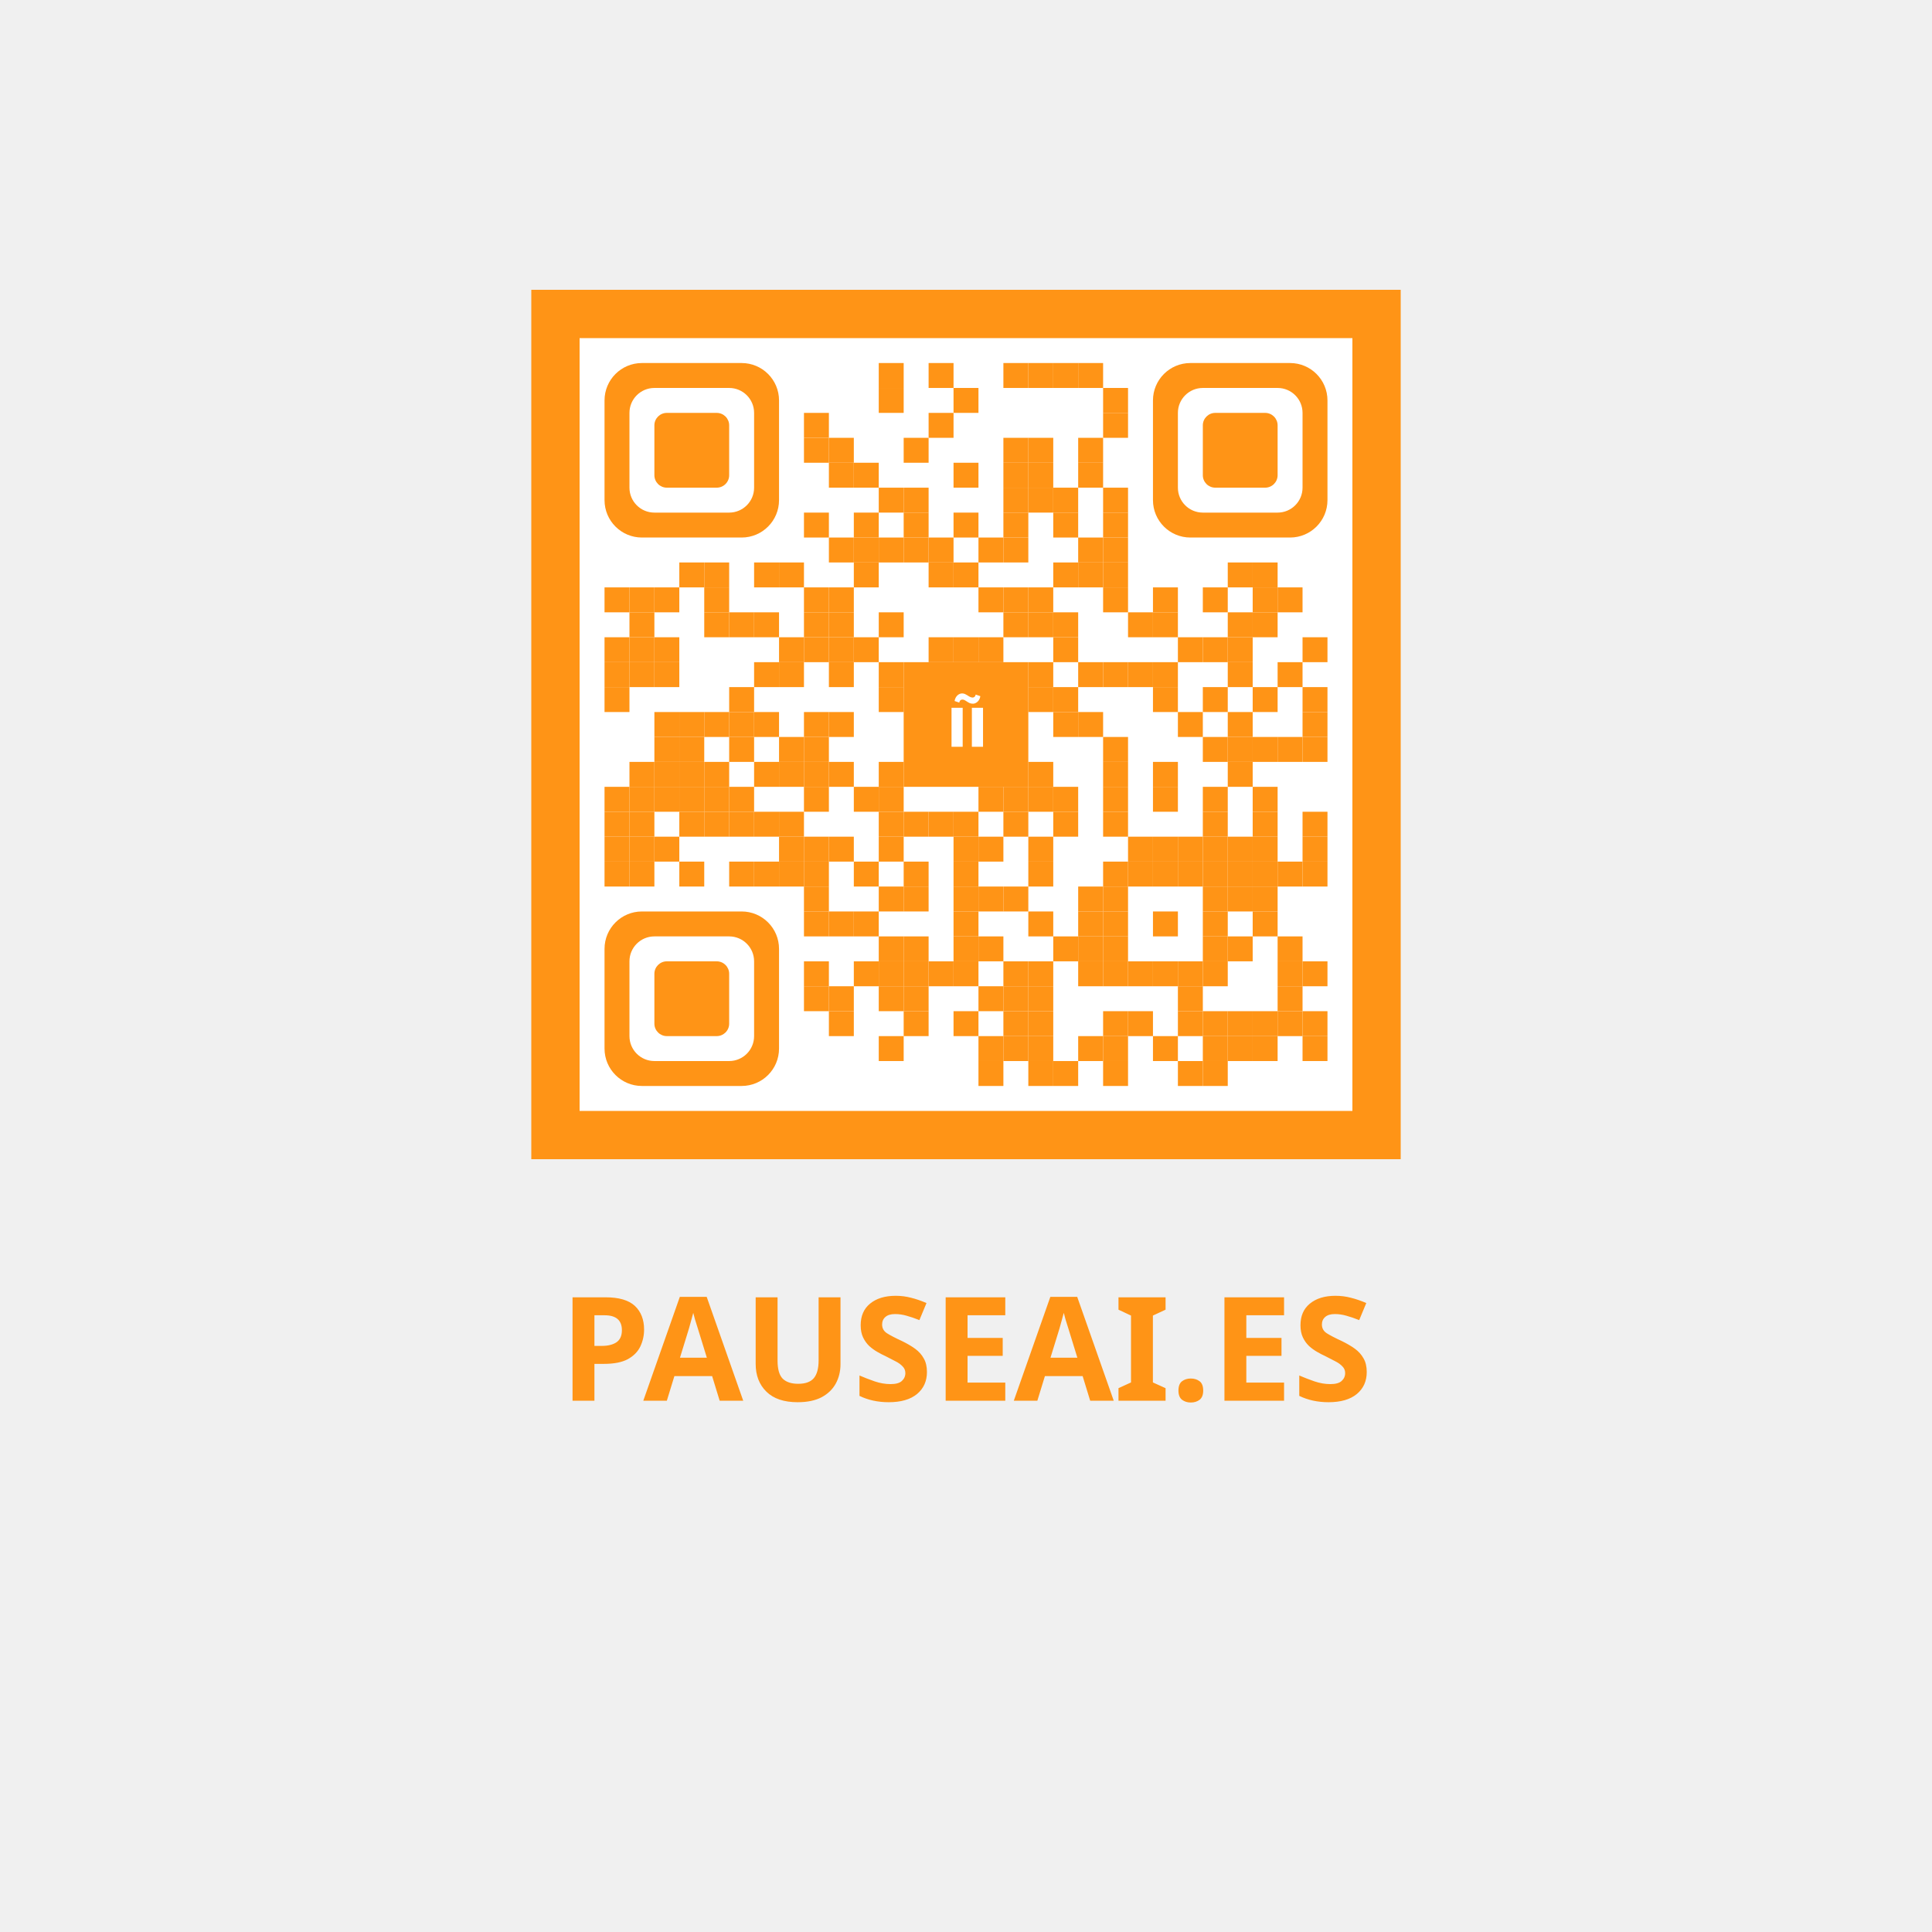
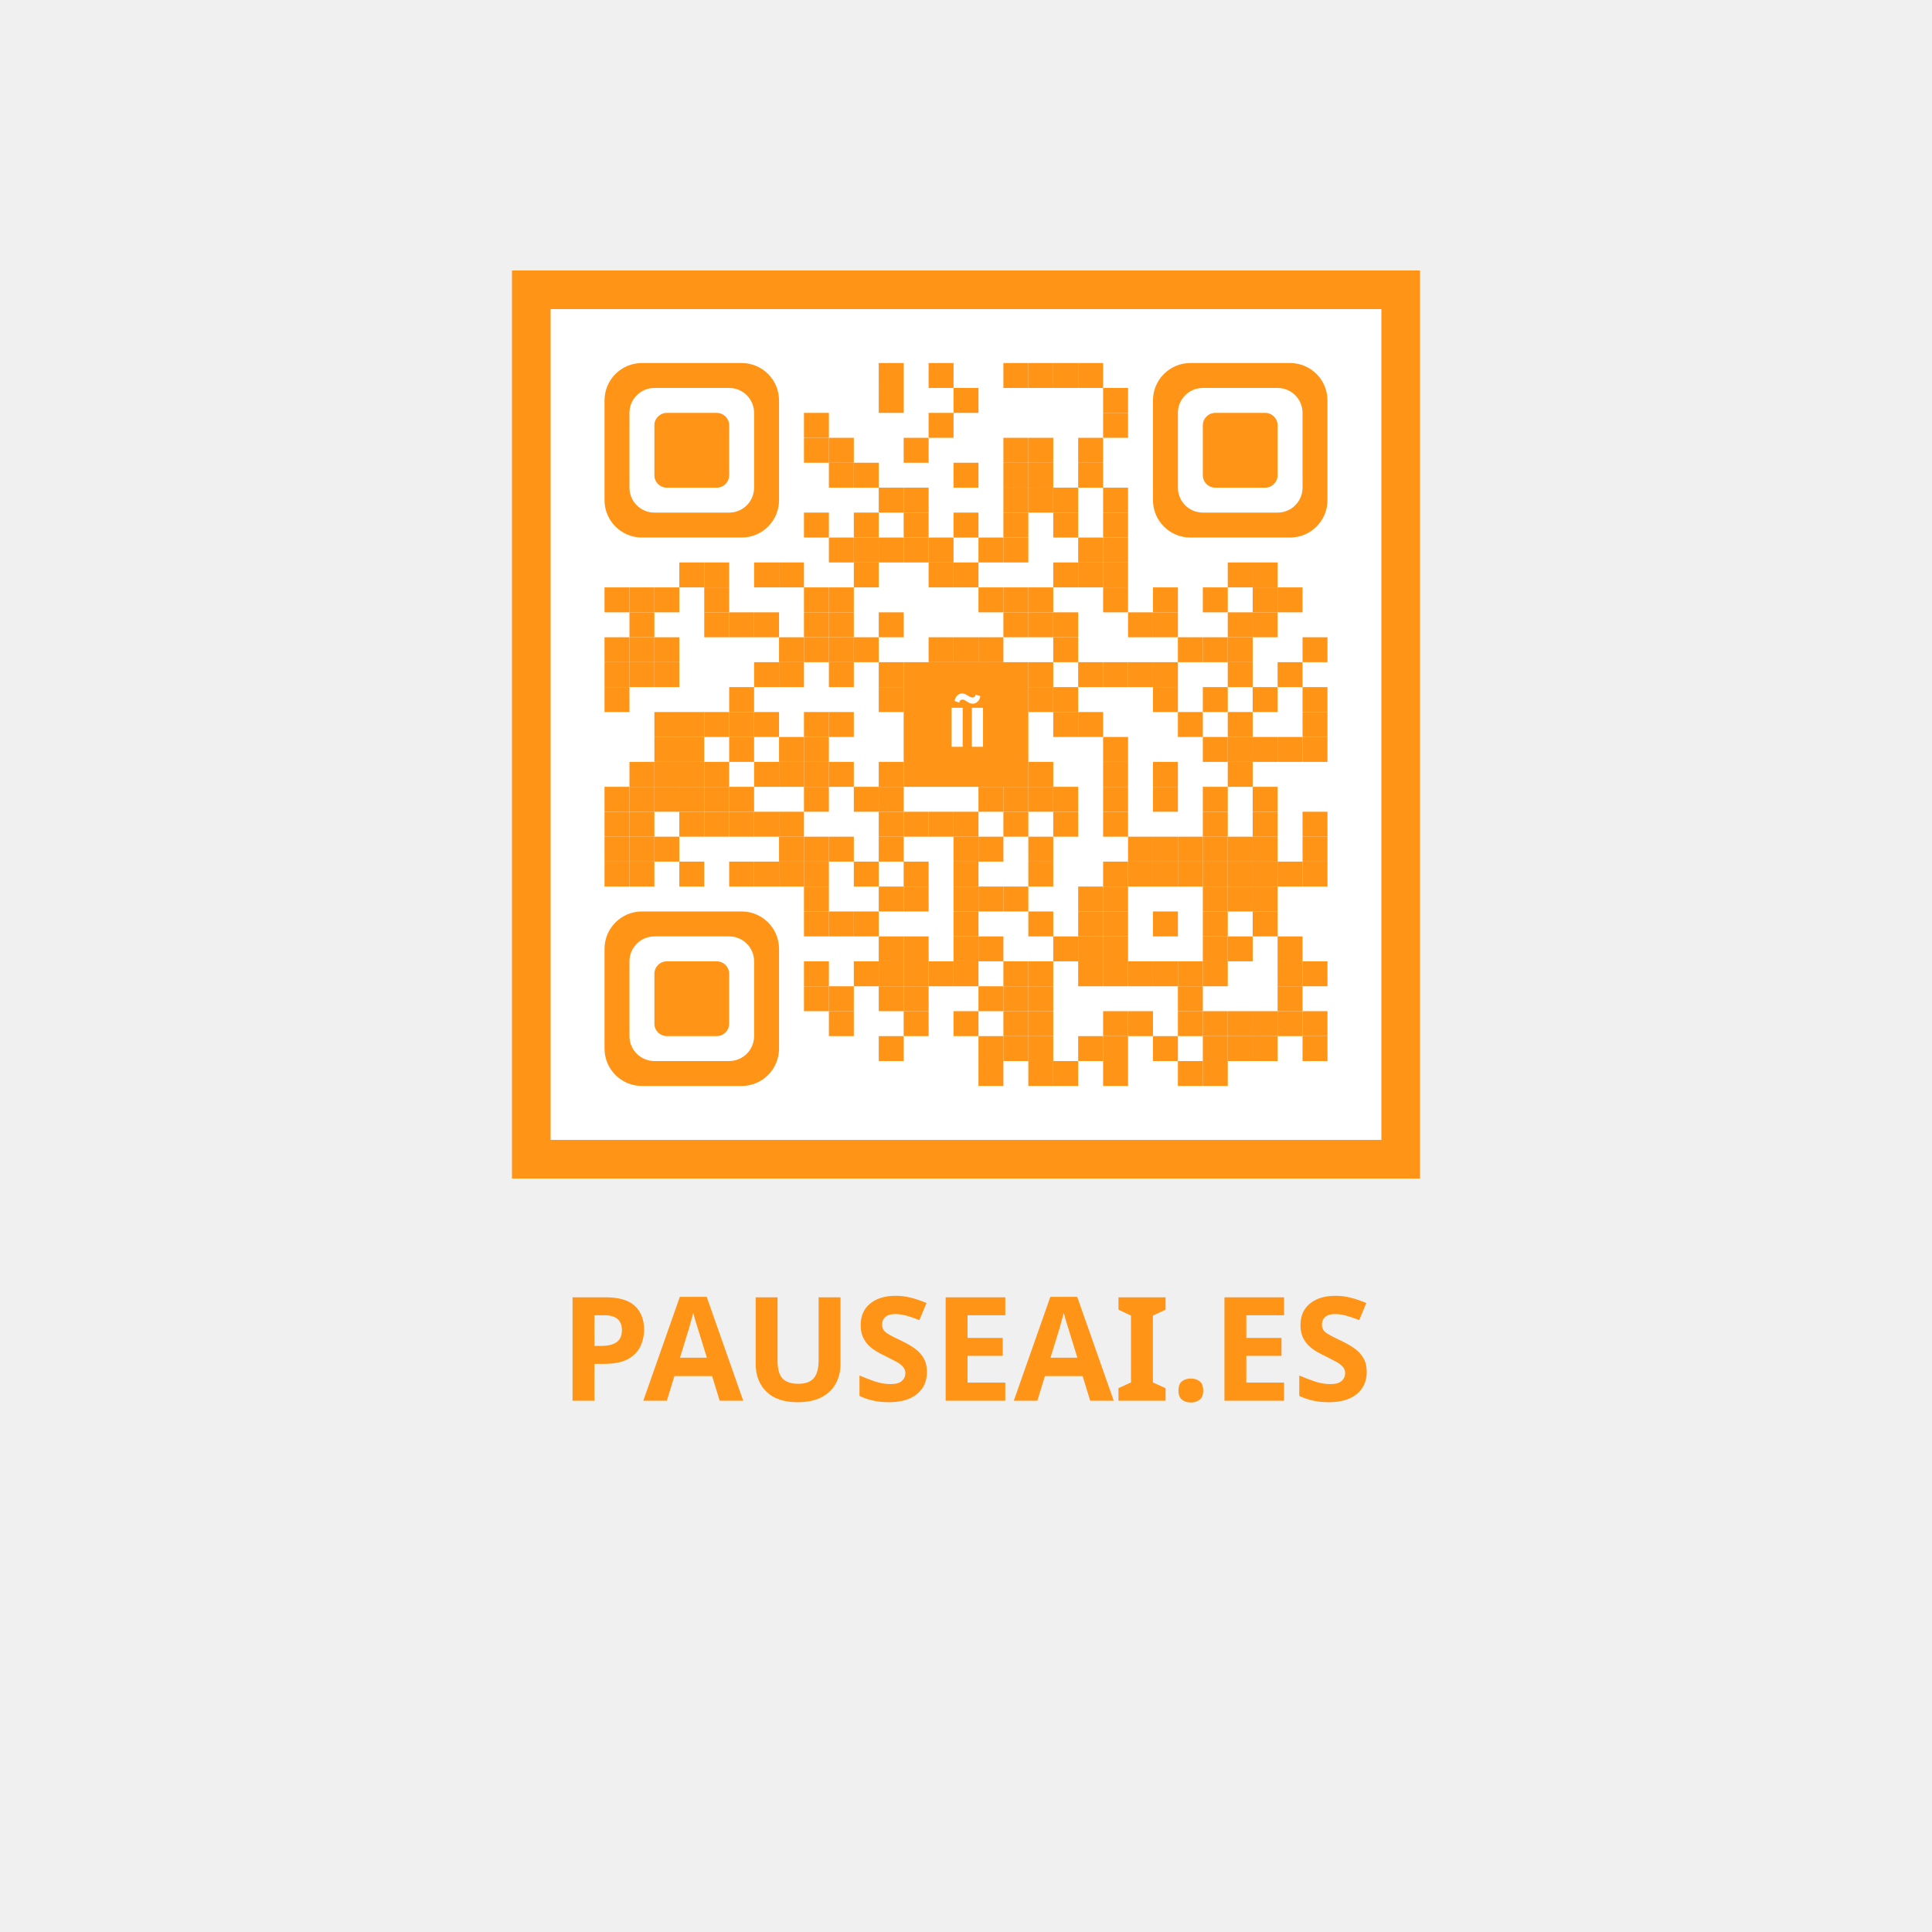
<svg xmlns="http://www.w3.org/2000/svg" viewBox="0 0 200 200" width="200mm" height="200mm" role="img" aria-label="QR a pauseai.es">
-   <rect x="55" y="30" width="90" height="90" fill="#FF9416" />
+   <rect x="55" y="30" width="90" height="90" fill="#FFFFFF" stroke="#FF9416" stroke-width="4" />
  <svg id="qr" x="60" y="35" width="80" height="80" viewBox="-1 -1 31 31">
    <rect x="-1" y="-1" width="31" height="31" fill="#FFFFFF" />
    <g fill="#FF9416">
      <rect x="11" y="0" width="1" height="1" />
      <rect x="13" y="0" width="1" height="1" />
      <rect x="16" y="0" width="1" height="1" />
      <rect x="17" y="0" width="1" height="1" />
      <rect x="18" y="0" width="1" height="1" />
      <rect x="19" y="0" width="1" height="1" />
      <rect x="11" y="1" width="1" height="1" />
      <rect x="14" y="1" width="1" height="1" />
      <rect x="20" y="1" width="1" height="1" />
      <rect x="8" y="2" width="1" height="1" />
      <rect x="13" y="2" width="1" height="1" />
      <rect x="20" y="2" width="1" height="1" />
      <rect x="8" y="3" width="1" height="1" />
      <rect x="9" y="3" width="1" height="1" />
      <rect x="12" y="3" width="1" height="1" />
      <rect x="16" y="3" width="1" height="1" />
      <rect x="17" y="3" width="1" height="1" />
      <rect x="19" y="3" width="1" height="1" />
      <rect x="9" y="4" width="1" height="1" />
      <rect x="10" y="4" width="1" height="1" />
      <rect x="14" y="4" width="1" height="1" />
      <rect x="16" y="4" width="1" height="1" />
      <rect x="17" y="4" width="1" height="1" />
      <rect x="19" y="4" width="1" height="1" />
      <rect x="11" y="5" width="1" height="1" />
      <rect x="12" y="5" width="1" height="1" />
      <rect x="16" y="5" width="1" height="1" />
      <rect x="17" y="5" width="1" height="1" />
      <rect x="18" y="5" width="1" height="1" />
      <rect x="20" y="5" width="1" height="1" />
      <rect x="8" y="6" width="1" height="1" />
      <rect x="10" y="6" width="1" height="1" />
      <rect x="12" y="6" width="1" height="1" />
      <rect x="14" y="6" width="1" height="1" />
      <rect x="16" y="6" width="1" height="1" />
      <rect x="18" y="6" width="1" height="1" />
      <rect x="20" y="6" width="1" height="1" />
      <rect x="9" y="7" width="1" height="1" />
      <rect x="10" y="7" width="1" height="1" />
      <rect x="11" y="7" width="1" height="1" />
      <rect x="12" y="7" width="1" height="1" />
      <rect x="13" y="7" width="1" height="1" />
      <rect x="15" y="7" width="1" height="1" />
      <rect x="16" y="7" width="1" height="1" />
      <rect x="19" y="7" width="1" height="1" />
      <rect x="20" y="7" width="1" height="1" />
      <rect x="3" y="8" width="1" height="1" />
      <rect x="4" y="8" width="1" height="1" />
      <rect x="6" y="8" width="1" height="1" />
      <rect x="7" y="8" width="1" height="1" />
      <rect x="10" y="8" width="1" height="1" />
      <rect x="13" y="8" width="1" height="1" />
      <rect x="14" y="8" width="1" height="1" />
      <rect x="18" y="8" width="1" height="1" />
      <rect x="19" y="8" width="1" height="1" />
      <rect x="20" y="8" width="1" height="1" />
      <rect x="25" y="8" width="1" height="1" />
      <rect x="26" y="8" width="1" height="1" />
      <rect x="0" y="9" width="1" height="1" />
      <rect x="1" y="9" width="1" height="1" />
      <rect x="2" y="9" width="1" height="1" />
      <rect x="4" y="9" width="1" height="1" />
      <rect x="8" y="9" width="1" height="1" />
      <rect x="9" y="9" width="1" height="1" />
      <rect x="15" y="9" width="1" height="1" />
      <rect x="16" y="9" width="1" height="1" />
      <rect x="17" y="9" width="1" height="1" />
      <rect x="20" y="9" width="1" height="1" />
      <rect x="22" y="9" width="1" height="1" />
      <rect x="24" y="9" width="1" height="1" />
      <rect x="26" y="9" width="1" height="1" />
      <rect x="27" y="9" width="1" height="1" />
      <rect x="1" y="10" width="1" height="1" />
      <rect x="4" y="10" width="1" height="1" />
      <rect x="5" y="10" width="1" height="1" />
      <rect x="6" y="10" width="1" height="1" />
      <rect x="8" y="10" width="1" height="1" />
      <rect x="9" y="10" width="1" height="1" />
      <rect x="11" y="10" width="1" height="1" />
      <rect x="16" y="10" width="1" height="1" />
      <rect x="17" y="10" width="1" height="1" />
      <rect x="18" y="10" width="1" height="1" />
      <rect x="21" y="10" width="1" height="1" />
      <rect x="22" y="10" width="1" height="1" />
      <rect x="25" y="10" width="1" height="1" />
      <rect x="26" y="10" width="1" height="1" />
      <rect x="0" y="11" width="1" height="1" />
      <rect x="1" y="11" width="1" height="1" />
      <rect x="2" y="11" width="1" height="1" />
      <rect x="7" y="11" width="1" height="1" />
      <rect x="8" y="11" width="1" height="1" />
      <rect x="9" y="11" width="1" height="1" />
      <rect x="10" y="11" width="1" height="1" />
      <rect x="13" y="11" width="1" height="1" />
      <rect x="14" y="11" width="1" height="1" />
      <rect x="15" y="11" width="1" height="1" />
      <rect x="18" y="11" width="1" height="1" />
      <rect x="23" y="11" width="1" height="1" />
      <rect x="24" y="11" width="1" height="1" />
      <rect x="25" y="11" width="1" height="1" />
      <rect x="28" y="11" width="1" height="1" />
      <rect x="0" y="12" width="1" height="1" />
      <rect x="1" y="12" width="1" height="1" />
      <rect x="2" y="12" width="1" height="1" />
      <rect x="6" y="12" width="1" height="1" />
      <rect x="7" y="12" width="1" height="1" />
      <rect x="9" y="12" width="1" height="1" />
      <rect x="11" y="12" width="1" height="1" />
      <rect x="17" y="12" width="1" height="1" />
      <rect x="19" y="12" width="1" height="1" />
      <rect x="20" y="12" width="1" height="1" />
      <rect x="21" y="12" width="1" height="1" />
      <rect x="22" y="12" width="1" height="1" />
      <rect x="25" y="12" width="1" height="1" />
      <rect x="27" y="12" width="1" height="1" />
      <rect x="0" y="13" width="1" height="1" />
      <rect x="5" y="13" width="1" height="1" />
      <rect x="11" y="13" width="1" height="1" />
      <rect x="17" y="13" width="1" height="1" />
      <rect x="18" y="13" width="1" height="1" />
      <rect x="22" y="13" width="1" height="1" />
      <rect x="24" y="13" width="1" height="1" />
      <rect x="26" y="13" width="1" height="1" />
      <rect x="28" y="13" width="1" height="1" />
      <rect x="2" y="14" width="1" height="1" />
      <rect x="3" y="14" width="1" height="1" />
      <rect x="4" y="14" width="1" height="1" />
      <rect x="5" y="14" width="1" height="1" />
      <rect x="6" y="14" width="1" height="1" />
      <rect x="8" y="14" width="1" height="1" />
      <rect x="9" y="14" width="1" height="1" />
      <rect x="18" y="14" width="1" height="1" />
      <rect x="19" y="14" width="1" height="1" />
      <rect x="23" y="14" width="1" height="1" />
      <rect x="25" y="14" width="1" height="1" />
      <rect x="28" y="14" width="1" height="1" />
      <rect x="2" y="15" width="1" height="1" />
      <rect x="3" y="15" width="1" height="1" />
      <rect x="5" y="15" width="1" height="1" />
      <rect x="7" y="15" width="1" height="1" />
      <rect x="8" y="15" width="1" height="1" />
      <rect x="20" y="15" width="1" height="1" />
      <rect x="24" y="15" width="1" height="1" />
      <rect x="25" y="15" width="1" height="1" />
      <rect x="26" y="15" width="1" height="1" />
      <rect x="27" y="15" width="1" height="1" />
      <rect x="28" y="15" width="1" height="1" />
      <rect x="1" y="16" width="1" height="1" />
      <rect x="2" y="16" width="1" height="1" />
      <rect x="3" y="16" width="1" height="1" />
      <rect x="4" y="16" width="1" height="1" />
      <rect x="6" y="16" width="1" height="1" />
      <rect x="7" y="16" width="1" height="1" />
      <rect x="8" y="16" width="1" height="1" />
      <rect x="9" y="16" width="1" height="1" />
      <rect x="11" y="16" width="1" height="1" />
      <rect x="17" y="16" width="1" height="1" />
      <rect x="20" y="16" width="1" height="1" />
      <rect x="22" y="16" width="1" height="1" />
      <rect x="25" y="16" width="1" height="1" />
      <rect x="0" y="17" width="1" height="1" />
      <rect x="1" y="17" width="1" height="1" />
      <rect x="2" y="17" width="1" height="1" />
      <rect x="3" y="17" width="1" height="1" />
      <rect x="4" y="17" width="1" height="1" />
      <rect x="5" y="17" width="1" height="1" />
      <rect x="8" y="17" width="1" height="1" />
      <rect x="10" y="17" width="1" height="1" />
      <rect x="11" y="17" width="1" height="1" />
      <rect x="15" y="17" width="1" height="1" />
      <rect x="16" y="17" width="1" height="1" />
      <rect x="17" y="17" width="1" height="1" />
      <rect x="18" y="17" width="1" height="1" />
      <rect x="20" y="17" width="1" height="1" />
      <rect x="22" y="17" width="1" height="1" />
      <rect x="24" y="17" width="1" height="1" />
      <rect x="26" y="17" width="1" height="1" />
      <rect x="0" y="18" width="1" height="1" />
      <rect x="1" y="18" width="1" height="1" />
      <rect x="3" y="18" width="1" height="1" />
      <rect x="4" y="18" width="1" height="1" />
      <rect x="5" y="18" width="1" height="1" />
      <rect x="6" y="18" width="1" height="1" />
      <rect x="7" y="18" width="1" height="1" />
      <rect x="11" y="18" width="1" height="1" />
      <rect x="12" y="18" width="1" height="1" />
      <rect x="13" y="18" width="1" height="1" />
      <rect x="14" y="18" width="1" height="1" />
      <rect x="16" y="18" width="1" height="1" />
      <rect x="18" y="18" width="1" height="1" />
      <rect x="20" y="18" width="1" height="1" />
      <rect x="24" y="18" width="1" height="1" />
      <rect x="26" y="18" width="1" height="1" />
      <rect x="28" y="18" width="1" height="1" />
      <rect x="0" y="19" width="1" height="1" />
      <rect x="1" y="19" width="1" height="1" />
      <rect x="2" y="19" width="1" height="1" />
      <rect x="7" y="19" width="1" height="1" />
      <rect x="8" y="19" width="1" height="1" />
      <rect x="9" y="19" width="1" height="1" />
      <rect x="11" y="19" width="1" height="1" />
      <rect x="14" y="19" width="1" height="1" />
      <rect x="15" y="19" width="1" height="1" />
      <rect x="17" y="19" width="1" height="1" />
      <rect x="21" y="19" width="1" height="1" />
      <rect x="22" y="19" width="1" height="1" />
      <rect x="23" y="19" width="1" height="1" />
      <rect x="24" y="19" width="1" height="1" />
      <rect x="25" y="19" width="1" height="1" />
      <rect x="26" y="19" width="1" height="1" />
      <rect x="28" y="19" width="1" height="1" />
      <rect x="0" y="20" width="1" height="1" />
      <rect x="1" y="20" width="1" height="1" />
      <rect x="3" y="20" width="1" height="1" />
      <rect x="5" y="20" width="1" height="1" />
      <rect x="6" y="20" width="1" height="1" />
      <rect x="7" y="20" width="1" height="1" />
      <rect x="8" y="20" width="1" height="1" />
      <rect x="10" y="20" width="1" height="1" />
      <rect x="12" y="20" width="1" height="1" />
      <rect x="14" y="20" width="1" height="1" />
      <rect x="17" y="20" width="1" height="1" />
      <rect x="20" y="20" width="1" height="1" />
      <rect x="21" y="20" width="1" height="1" />
      <rect x="22" y="20" width="1" height="1" />
      <rect x="23" y="20" width="1" height="1" />
      <rect x="24" y="20" width="1" height="1" />
      <rect x="25" y="20" width="1" height="1" />
      <rect x="26" y="20" width="1" height="1" />
      <rect x="27" y="20" width="1" height="1" />
      <rect x="28" y="20" width="1" height="1" />
      <rect x="8" y="21" width="1" height="1" />
      <rect x="11" y="21" width="1" height="1" />
      <rect x="12" y="21" width="1" height="1" />
      <rect x="14" y="21" width="1" height="1" />
      <rect x="15" y="21" width="1" height="1" />
      <rect x="16" y="21" width="1" height="1" />
      <rect x="19" y="21" width="1" height="1" />
      <rect x="20" y="21" width="1" height="1" />
      <rect x="24" y="21" width="1" height="1" />
      <rect x="25" y="21" width="1" height="1" />
      <rect x="26" y="21" width="1" height="1" />
      <rect x="8" y="22" width="1" height="1" />
      <rect x="9" y="22" width="1" height="1" />
      <rect x="10" y="22" width="1" height="1" />
      <rect x="14" y="22" width="1" height="1" />
      <rect x="17" y="22" width="1" height="1" />
      <rect x="19" y="22" width="1" height="1" />
      <rect x="20" y="22" width="1" height="1" />
      <rect x="22" y="22" width="1" height="1" />
      <rect x="24" y="22" width="1" height="1" />
      <rect x="26" y="22" width="1" height="1" />
      <rect x="11" y="23" width="1" height="1" />
      <rect x="12" y="23" width="1" height="1" />
      <rect x="14" y="23" width="1" height="1" />
      <rect x="15" y="23" width="1" height="1" />
      <rect x="18" y="23" width="1" height="1" />
      <rect x="19" y="23" width="1" height="1" />
      <rect x="20" y="23" width="1" height="1" />
      <rect x="24" y="23" width="1" height="1" />
      <rect x="25" y="23" width="1" height="1" />
      <rect x="27" y="23" width="1" height="1" />
      <rect x="8" y="24" width="1" height="1" />
      <rect x="10" y="24" width="1" height="1" />
      <rect x="11" y="24" width="1" height="1" />
      <rect x="12" y="24" width="1" height="1" />
      <rect x="13" y="24" width="1" height="1" />
      <rect x="14" y="24" width="1" height="1" />
      <rect x="16" y="24" width="1" height="1" />
      <rect x="17" y="24" width="1" height="1" />
      <rect x="19" y="24" width="1" height="1" />
      <rect x="20" y="24" width="1" height="1" />
      <rect x="21" y="24" width="1" height="1" />
      <rect x="22" y="24" width="1" height="1" />
      <rect x="23" y="24" width="1" height="1" />
      <rect x="24" y="24" width="1" height="1" />
      <rect x="27" y="24" width="1" height="1" />
      <rect x="28" y="24" width="1" height="1" />
      <rect x="8" y="25" width="1" height="1" />
      <rect x="9" y="25" width="1" height="1" />
      <rect x="11" y="25" width="1" height="1" />
      <rect x="12" y="25" width="1" height="1" />
      <rect x="15" y="25" width="1" height="1" />
      <rect x="16" y="25" width="1" height="1" />
      <rect x="17" y="25" width="1" height="1" />
      <rect x="23" y="25" width="1" height="1" />
      <rect x="27" y="25" width="1" height="1" />
      <rect x="9" y="26" width="1" height="1" />
      <rect x="12" y="26" width="1" height="1" />
      <rect x="14" y="26" width="1" height="1" />
      <rect x="16" y="26" width="1" height="1" />
      <rect x="17" y="26" width="1" height="1" />
      <rect x="20" y="26" width="1" height="1" />
      <rect x="21" y="26" width="1" height="1" />
      <rect x="23" y="26" width="1" height="1" />
      <rect x="24" y="26" width="1" height="1" />
      <rect x="25" y="26" width="1" height="1" />
      <rect x="26" y="26" width="1" height="1" />
      <rect x="27" y="26" width="1" height="1" />
      <rect x="28" y="26" width="1" height="1" />
      <rect x="11" y="27" width="1" height="1" />
      <rect x="15" y="27" width="1" height="1" />
      <rect x="16" y="27" width="1" height="1" />
      <rect x="17" y="27" width="1" height="1" />
      <rect x="19" y="27" width="1" height="1" />
      <rect x="20" y="27" width="1" height="1" />
      <rect x="22" y="27" width="1" height="1" />
      <rect x="24" y="27" width="1" height="1" />
      <rect x="25" y="27" width="1" height="1" />
      <rect x="26" y="27" width="1" height="1" />
      <rect x="28" y="27" width="1" height="1" />
      <rect x="15" y="28" width="1" height="1" />
      <rect x="17" y="28" width="1" height="1" />
      <rect x="18" y="28" width="1" height="1" />
      <rect x="20" y="28" width="1" height="1" />
      <rect x="23" y="28" width="1" height="1" />
      <rect x="24" y="28" width="1" height="1" />
    </g>
    <g transform="translate(0 0)">
      <rect x="0" y="0" width="7" height="7" rx="1.5" fill="#FF9416" />
      <rect x="1" y="1" width="5" height="5" rx="1" fill="#FFFFFF" />
      <rect x="2" y="2" width="3" height="3" rx="0.5" fill="#FF9416" />
    </g>
    <g transform="translate(22 0)">
      <rect x="0" y="0" width="7" height="7" rx="1.5" fill="#FF9416" />
      <rect x="1" y="1" width="5" height="5" rx="1" fill="#FFFFFF" />
      <rect x="2" y="2" width="3" height="3" rx="0.5" fill="#FF9416" />
    </g>
    <g transform="translate(0 22)">
      <rect x="0" y="0" width="7" height="7" rx="1.5" fill="#FF9416" />
      <rect x="1" y="1" width="5" height="5" rx="1" fill="#FFFFFF" />
      <rect x="2" y="2" width="3" height="3" rx="0.5" fill="#FF9416" />
    </g>
    <rect x="12" y="12" width="5" height="5" fill="#FF9416" />
    <svg x="12.5" y="12.5" width="4" height="4" viewBox="0 0 905 929">
      <circle cx="452.5" cy="464.5" r="452.5" fill="#FF9416" />
      <path fill="#FFFFFF" d="M 542.42 186.22 A 0.32 0.31 -76.6 0 1 542.83 185.96 L 585.37 200.27 A 0.70 0.69 -77.1 0 1 585.84 201.03 C 581.81 230.98 563.22 258.02 533.94 267.94 C 523.52 271.47 512.87 271.20 501.97 269.39 Q 487.03 266.90 473.10 257.93 C 461.28 250.32 454.11 245.45 440.80 237.97 C 433.35 233.79 420.34 230.80 411.51 233.12 C 398.63 236.50 391.50 247.18 389.91 259.94 A 0.32 0.32 0.0 0 1 389.49 260.20 L 346.88 245.87 A 0.53 0.52 -76.6 0 1 346.53 245.30 C 350.25 216.96 368.24 189.40 395.55 178.78 C 411.33 172.65 430.23 174.07 445.15 181.62 Q 459.09 188.68 465.77 193.00 C 473.23 197.81 484.38 205.36 493.30 208.95 C 501.34 212.18 512.37 214.79 520.70 212.66 C 533.23 209.46 540.93 198.61 542.42 186.22 Z" />
      <rect fill="#FFFFFF" x="317.63" y="308.56" width="103.96" height="363.58" rx="0.41" />
      <rect fill="#FFFFFF" x="507.17" y="308.54" width="103.96" height="363.60" rx="0.56" />
    </svg>
  </svg>
  <text x="100" y="145" font-family="Saira Condensed, Impact, sans-serif" font-weight="700" font-size="15" fill="#FF9416" text-anchor="middle">PAUSEAI.ES</text>
</svg>
